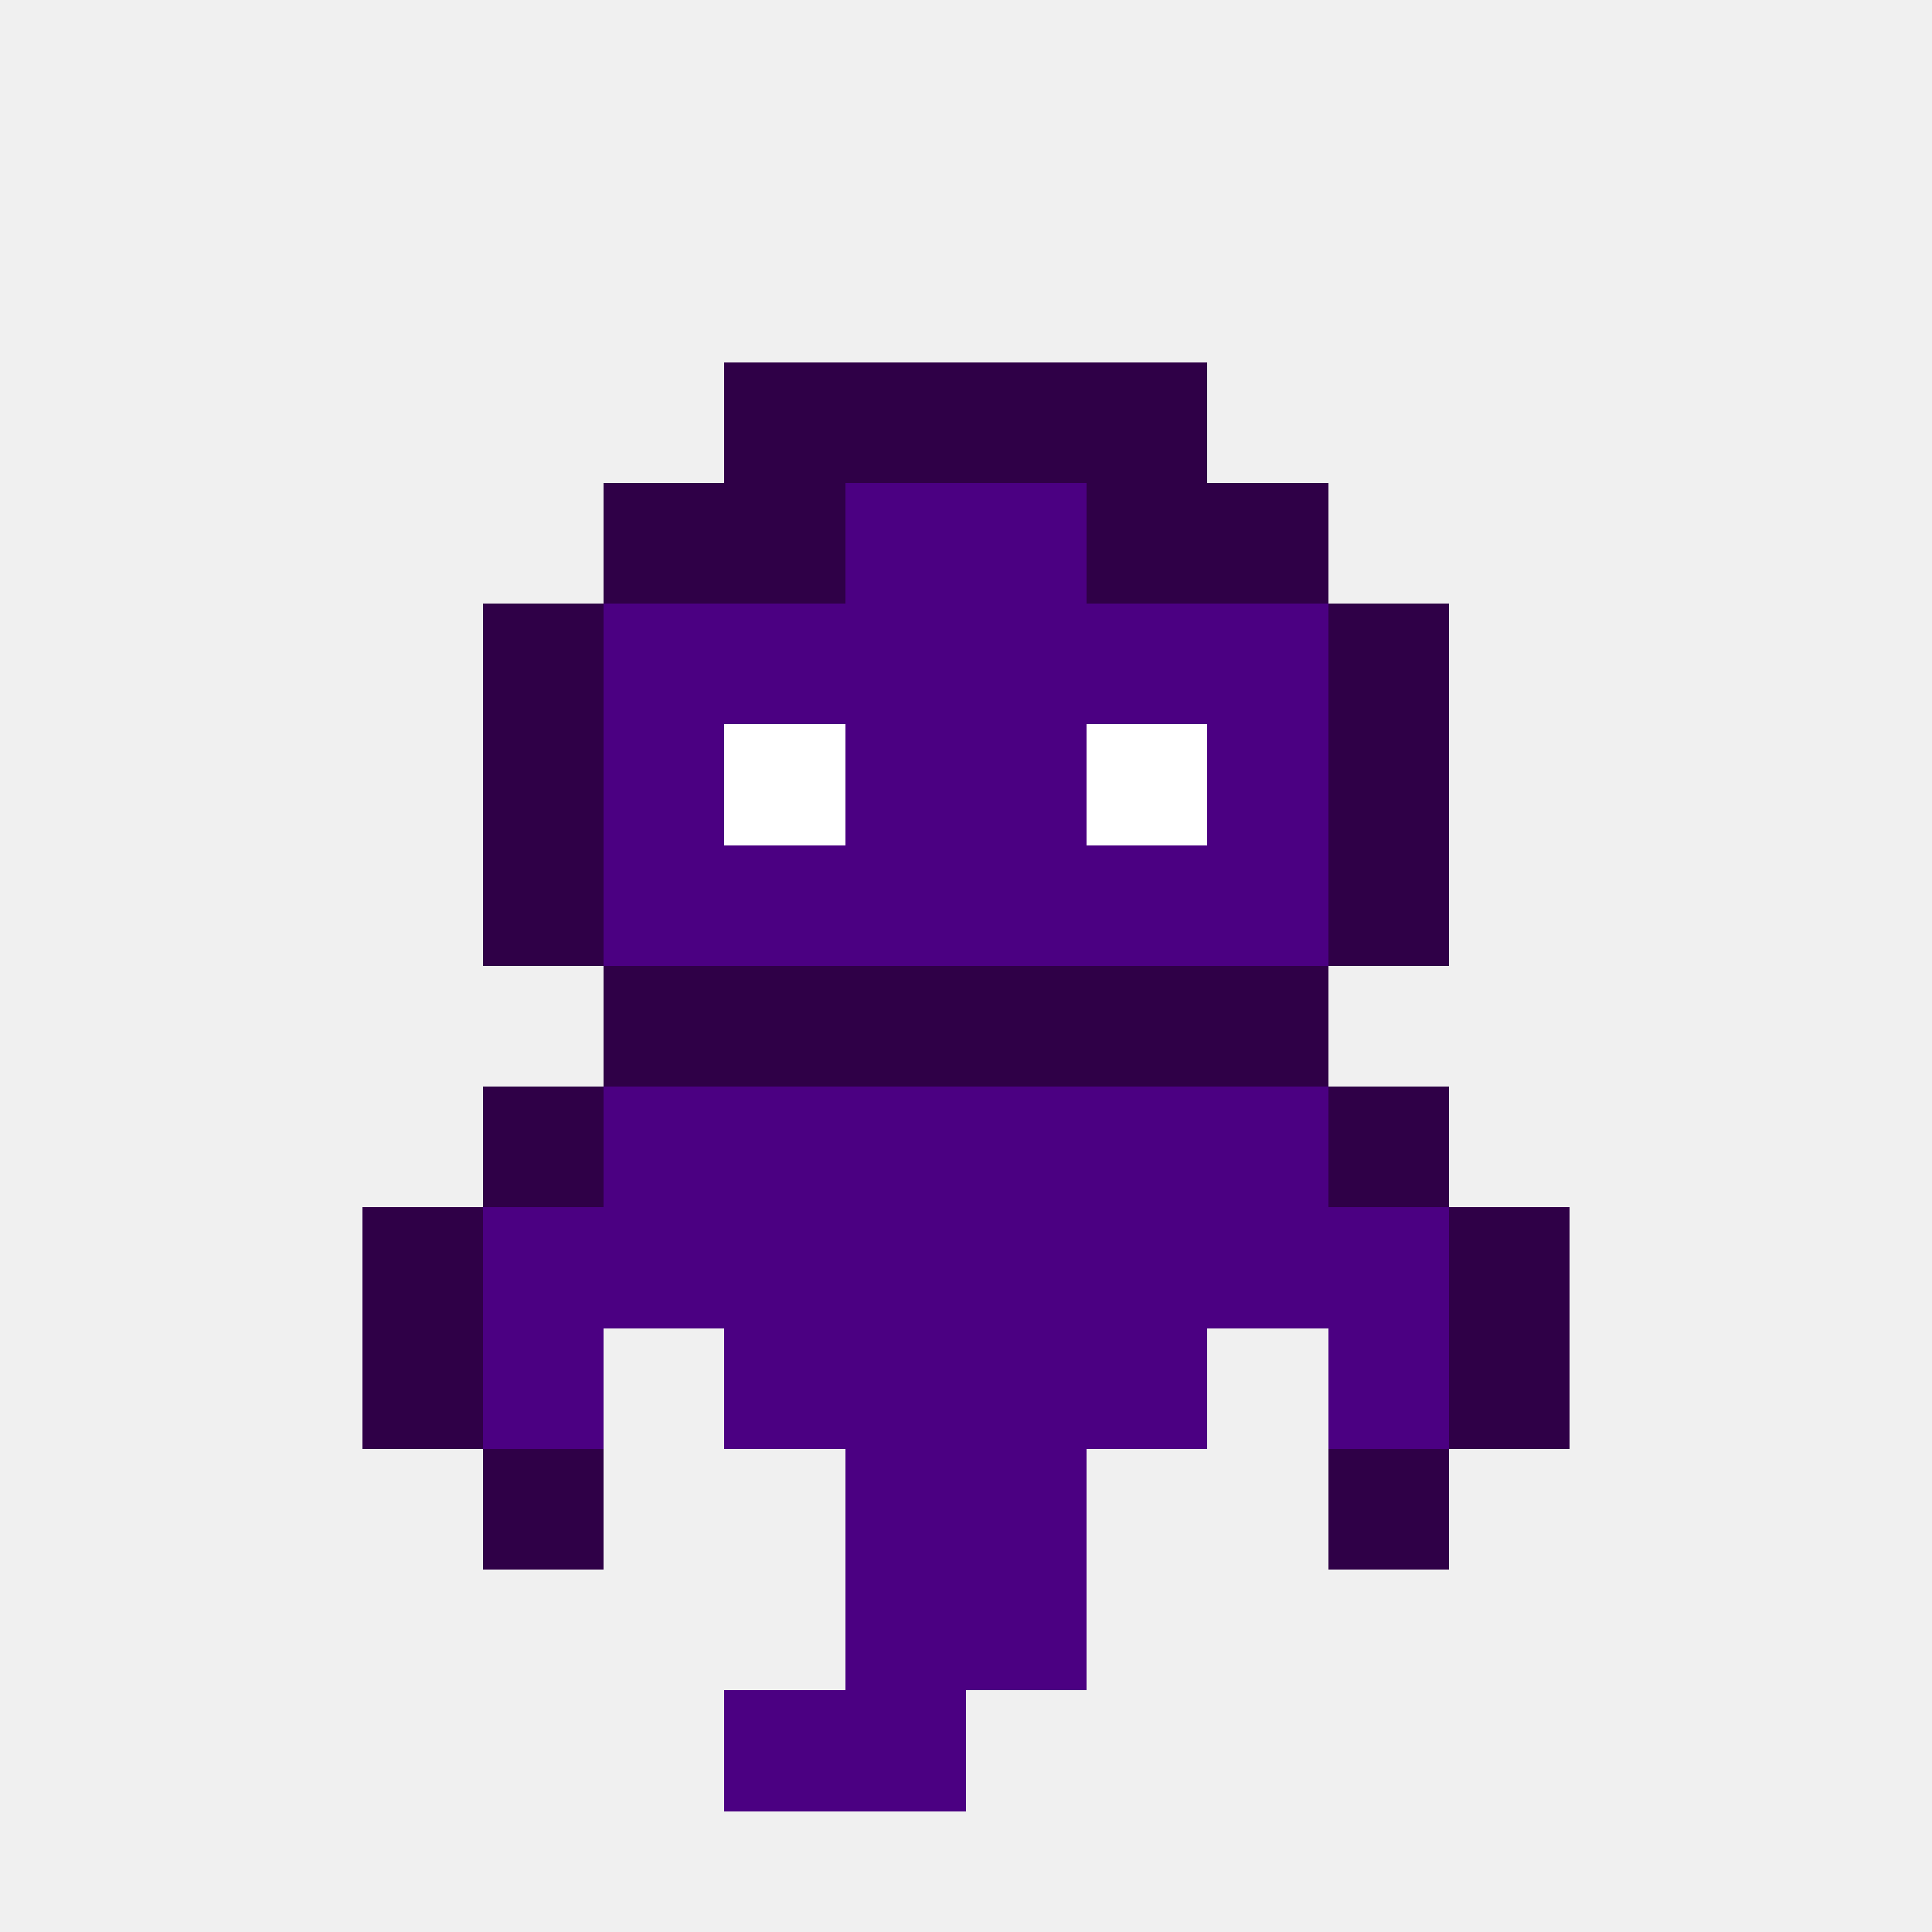
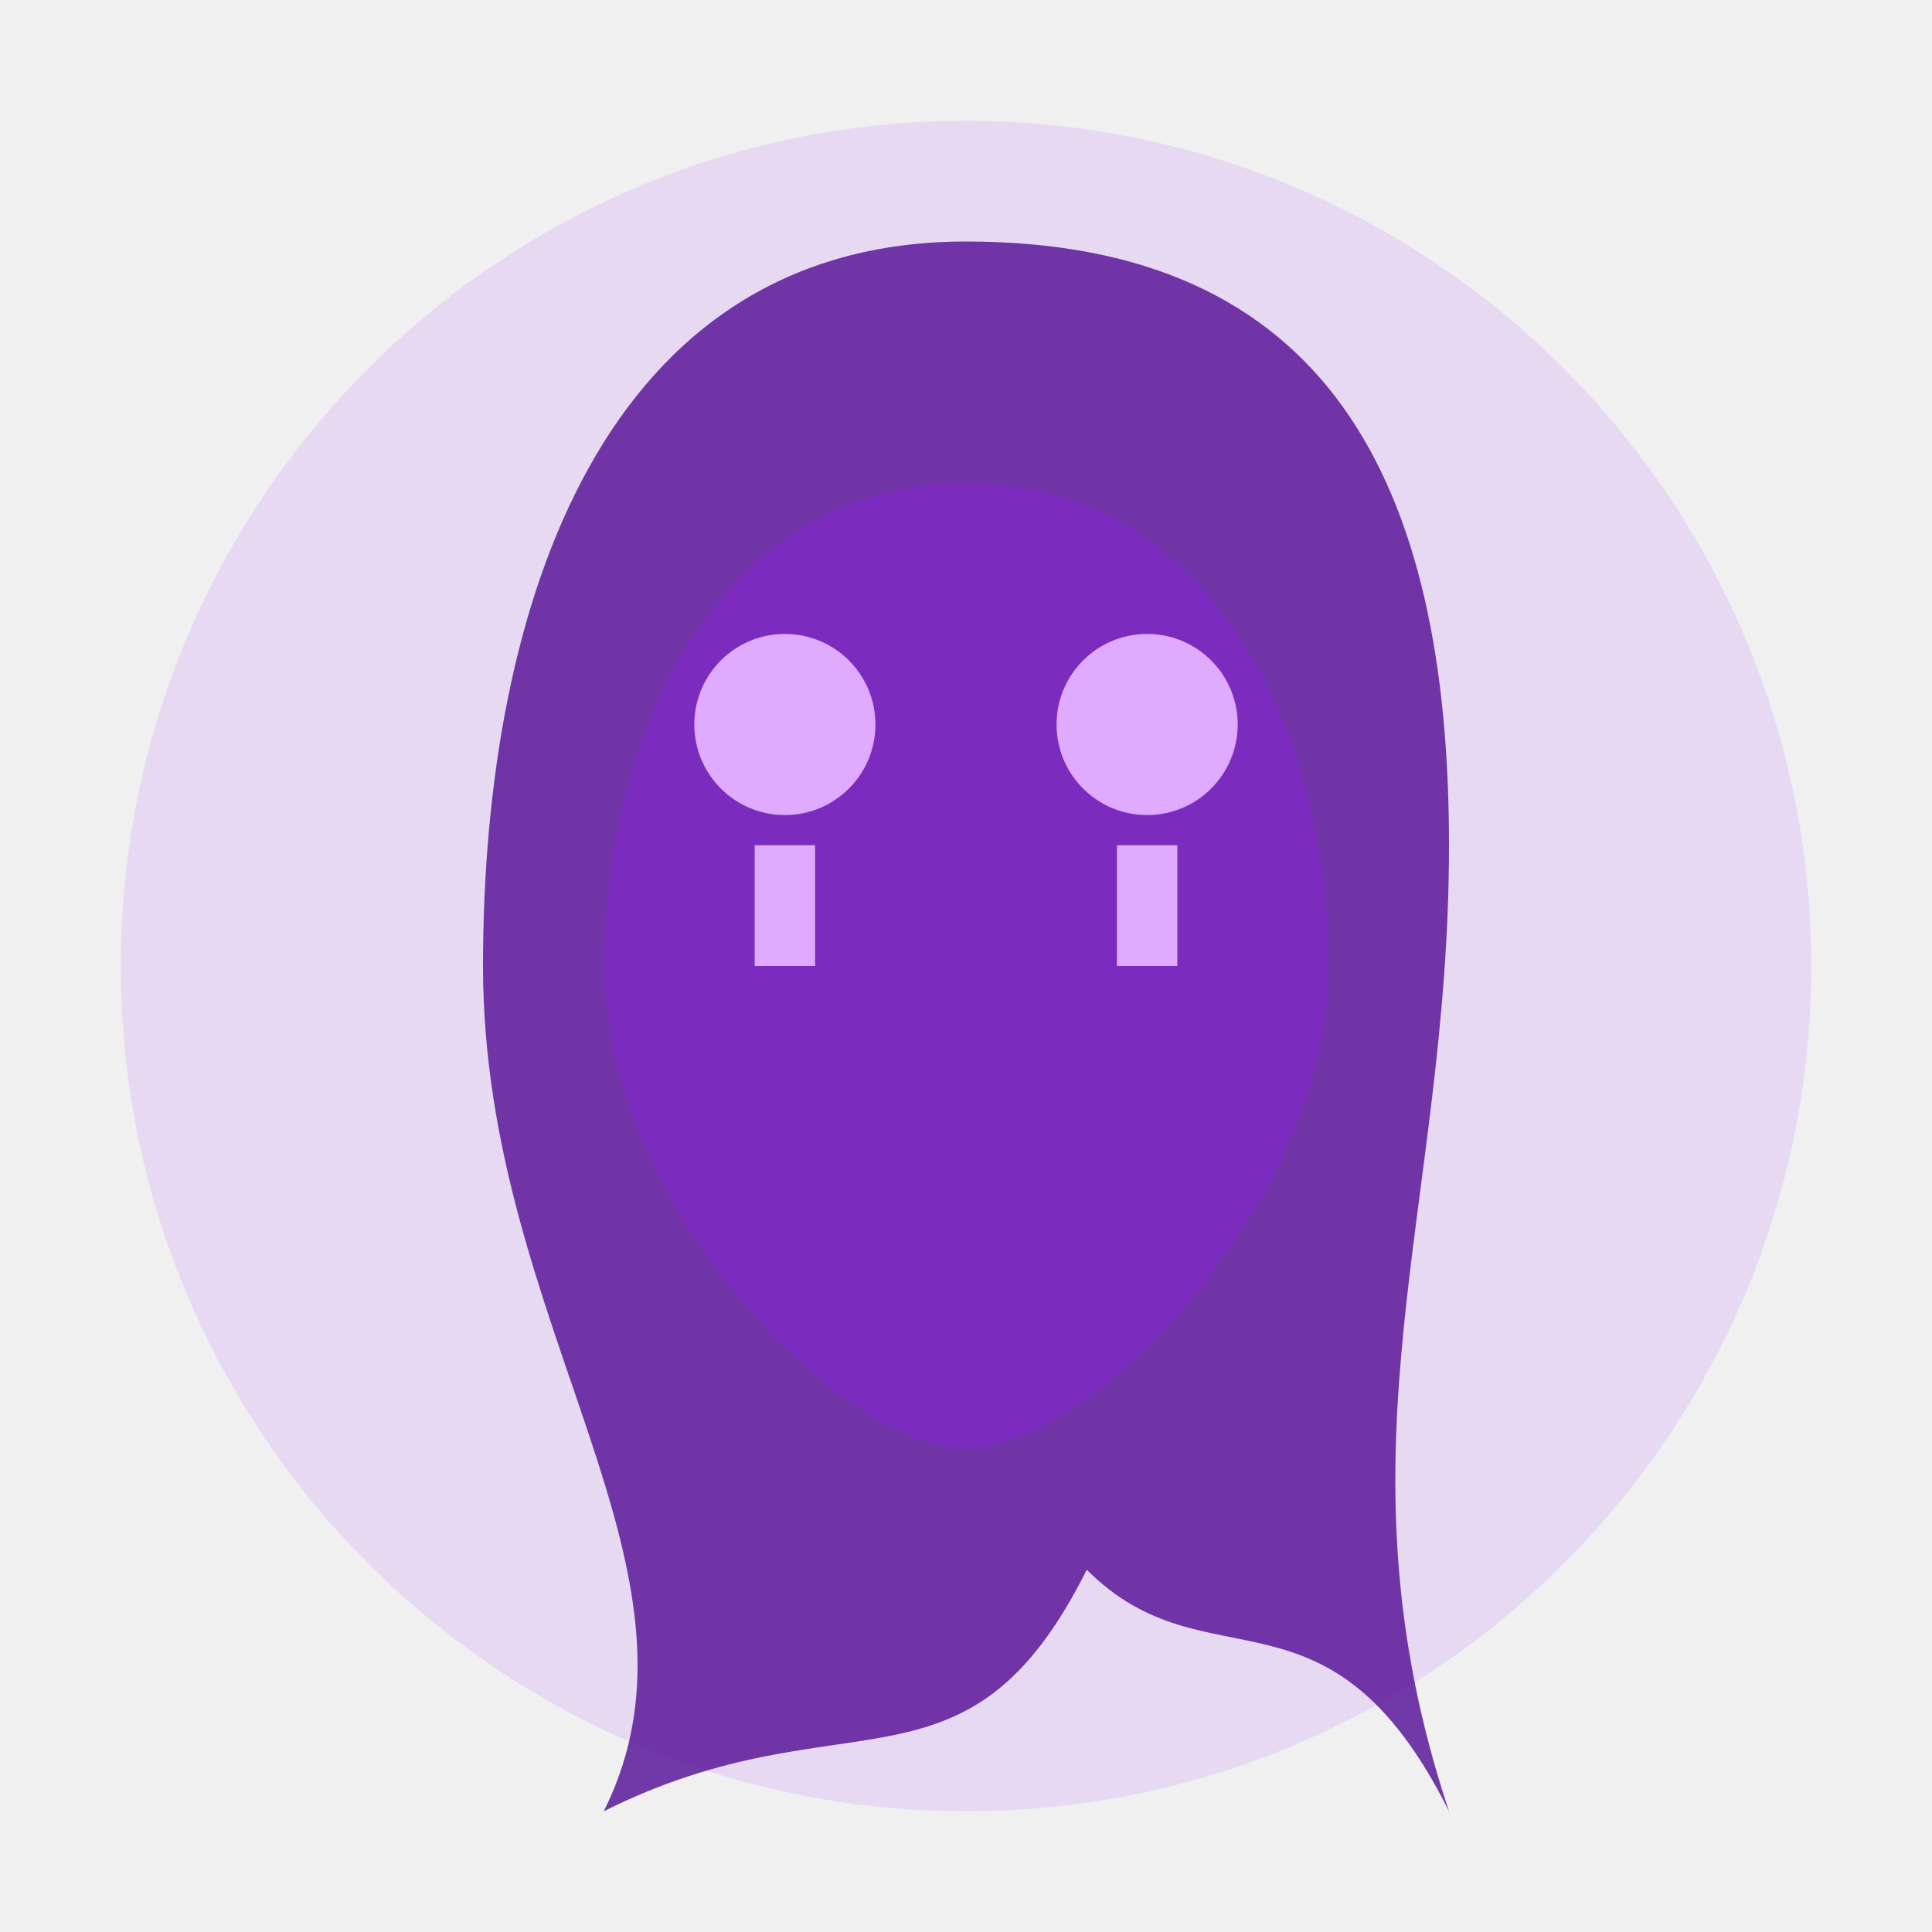
- <svg xmlns="http://www.w3.org/2000/svg" width="16" height="16" viewBox="0 0 16 16" shape-rendering="crispEdges">
-   <rect x="6" y="3" width="1" height="1" fill="#2F0047" />
-   <rect x="7" y="3" width="1" height="1" fill="#2F0047" />
-   <rect x="8" y="3" width="1" height="1" fill="#2F0047" />
-   <rect x="9" y="3" width="1" height="1" fill="#2F0047" />
-   <rect x="5" y="4" width="1" height="1" fill="#2F0047" />
-   <rect x="6" y="4" width="1" height="1" fill="#2F0047" />
-   <rect x="7" y="4" width="1" height="1" fill="#4B0082" />
-   <rect x="8" y="4" width="1" height="1" fill="#4B0082" />
-   <rect x="9" y="4" width="1" height="1" fill="#2F0047" />
-   <rect x="10" y="4" width="1" height="1" fill="#2F0047" />
-   <rect x="4" y="5" width="1" height="1" fill="#2F0047" />
-   <rect x="5" y="5" width="1" height="1" fill="#4B0082" />
-   <rect x="6" y="5" width="1" height="1" fill="#4B0082" />
-   <rect x="7" y="5" width="1" height="1" fill="#4B0082" />
-   <rect x="8" y="5" width="1" height="1" fill="#4B0082" />
-   <rect x="9" y="5" width="1" height="1" fill="#4B0082" />
-   <rect x="10" y="5" width="1" height="1" fill="#4B0082" />
-   <rect x="11" y="5" width="1" height="1" fill="#2F0047" />
-   <rect x="4" y="6" width="1" height="1" fill="#2F0047" />
-   <rect x="5" y="6" width="1" height="1" fill="#4B0082" />
-   <rect x="6" y="6" width="1" height="1" fill="#FFFFFF" />
-   <rect x="7" y="6" width="1" height="1" fill="#4B0082" />
-   <rect x="8" y="6" width="1" height="1" fill="#4B0082" />
-   <rect x="9" y="6" width="1" height="1" fill="#FFFFFF" />
-   <rect x="10" y="6" width="1" height="1" fill="#4B0082" />
-   <rect x="11" y="6" width="1" height="1" fill="#2F0047" />
-   <rect x="4" y="7" width="1" height="1" fill="#2F0047" />
-   <rect x="5" y="7" width="1" height="1" fill="#4B0082" />
-   <rect x="6" y="7" width="1" height="1" fill="#4B0082" />
-   <rect x="7" y="7" width="1" height="1" fill="#4B0082" />
-   <rect x="8" y="7" width="1" height="1" fill="#4B0082" />
-   <rect x="9" y="7" width="1" height="1" fill="#4B0082" />
-   <rect x="10" y="7" width="1" height="1" fill="#4B0082" />
-   <rect x="11" y="7" width="1" height="1" fill="#2F0047" />
-   <rect x="5" y="8" width="1" height="1" fill="#2F0047" />
-   <rect x="6" y="8" width="1" height="1" fill="#2F0047" />
-   <rect x="7" y="8" width="1" height="1" fill="#2F0047" />
-   <rect x="8" y="8" width="1" height="1" fill="#2F0047" />
-   <rect x="9" y="8" width="1" height="1" fill="#2F0047" />
-   <rect x="10" y="8" width="1" height="1" fill="#2F0047" />
-   <rect x="4" y="9" width="1" height="1" fill="#2F0047" />
-   <rect x="5" y="9" width="1" height="1" fill="#4B0082" />
-   <rect x="6" y="9" width="1" height="1" fill="#4B0082" />
-   <rect x="7" y="9" width="1" height="1" fill="#4B0082" />
-   <rect x="8" y="9" width="1" height="1" fill="#4B0082" />
-   <rect x="9" y="9" width="1" height="1" fill="#4B0082" />
-   <rect x="10" y="9" width="1" height="1" fill="#4B0082" />
-   <rect x="11" y="9" width="1" height="1" fill="#2F0047" />
-   <rect x="3" y="10" width="1" height="1" fill="#2F0047" />
-   <rect x="4" y="10" width="1" height="1" fill="#4B0082" />
-   <rect x="5" y="10" width="1" height="1" fill="#4B0082" />
-   <rect x="6" y="10" width="1" height="1" fill="#4B0082" />
-   <rect x="7" y="10" width="1" height="1" fill="#4B0082" />
-   <rect x="8" y="10" width="1" height="1" fill="#4B0082" />
-   <rect x="9" y="10" width="1" height="1" fill="#4B0082" />
-   <rect x="10" y="10" width="1" height="1" fill="#4B0082" />
-   <rect x="11" y="10" width="1" height="1" fill="#4B0082" />
-   <rect x="12" y="10" width="1" height="1" fill="#2F0047" />
-   <rect x="3" y="11" width="1" height="1" fill="#2F0047" />
-   <rect x="4" y="11" width="1" height="1" fill="#4B0082" />
-   <rect x="6" y="11" width="1" height="1" fill="#4B0082" />
-   <rect x="7" y="11" width="1" height="1" fill="#4B0082" />
-   <rect x="8" y="11" width="1" height="1" fill="#4B0082" />
-   <rect x="9" y="11" width="1" height="1" fill="#4B0082" />
-   <rect x="11" y="11" width="1" height="1" fill="#4B0082" />
-   <rect x="12" y="11" width="1" height="1" fill="#2F0047" />
-   <rect x="4" y="12" width="1" height="1" fill="#2F0047" />
-   <rect x="7" y="12" width="1" height="1" fill="#4B0082" />
-   <rect x="8" y="12" width="1" height="1" fill="#4B0082" />
-   <rect x="11" y="12" width="1" height="1" fill="#2F0047" />
-   <rect x="7" y="13" width="1" height="1" fill="#4B0082" />
-   <rect x="8" y="13" width="1" height="1" fill="#4B0082" />
-   <rect x="6" y="14" width="1" height="1" fill="#4B0082" />
-   <rect x="7" y="14" width="1" height="1" fill="#4B0082" />
+ <svg xmlns="http://www.w3.org/2000/svg" width="32" height="32" viewBox="0 0 32 32">
+   <g transform="translate(0, 0)">
+     <circle cx="16" cy="16" r="14" fill="#c77dff" opacity="0.2" />
+     <path d="M 16 4 C 10 4 8 10 8 16 C 8 22 12 26 10 30 C 14 28 16 30 18 26 C 20 28 22 26 24 30 C 22 24 24 20 24 14 C 24 8 22 4 16 4 Z" fill="#5a189a" opacity="0.85" />
+     <path d="M 16 8 C 12 8 10 12 10 16 C 10 20 14 24 16 24 C 18 24 22 20 22 16 C 22 12 20 8 16 8 Z" fill="#7b2cbf" />
+     <circle cx="13" cy="12" r="1.5" fill="#e0aaff" />
+     <circle cx="19" cy="12" r="1.5" fill="#e0aaff" />
+     <path d="M 13 14 L 13 16 M 19 14 L 19 16" stroke="#e0aaff" stroke-width="1" />
+   </g>
</svg>
